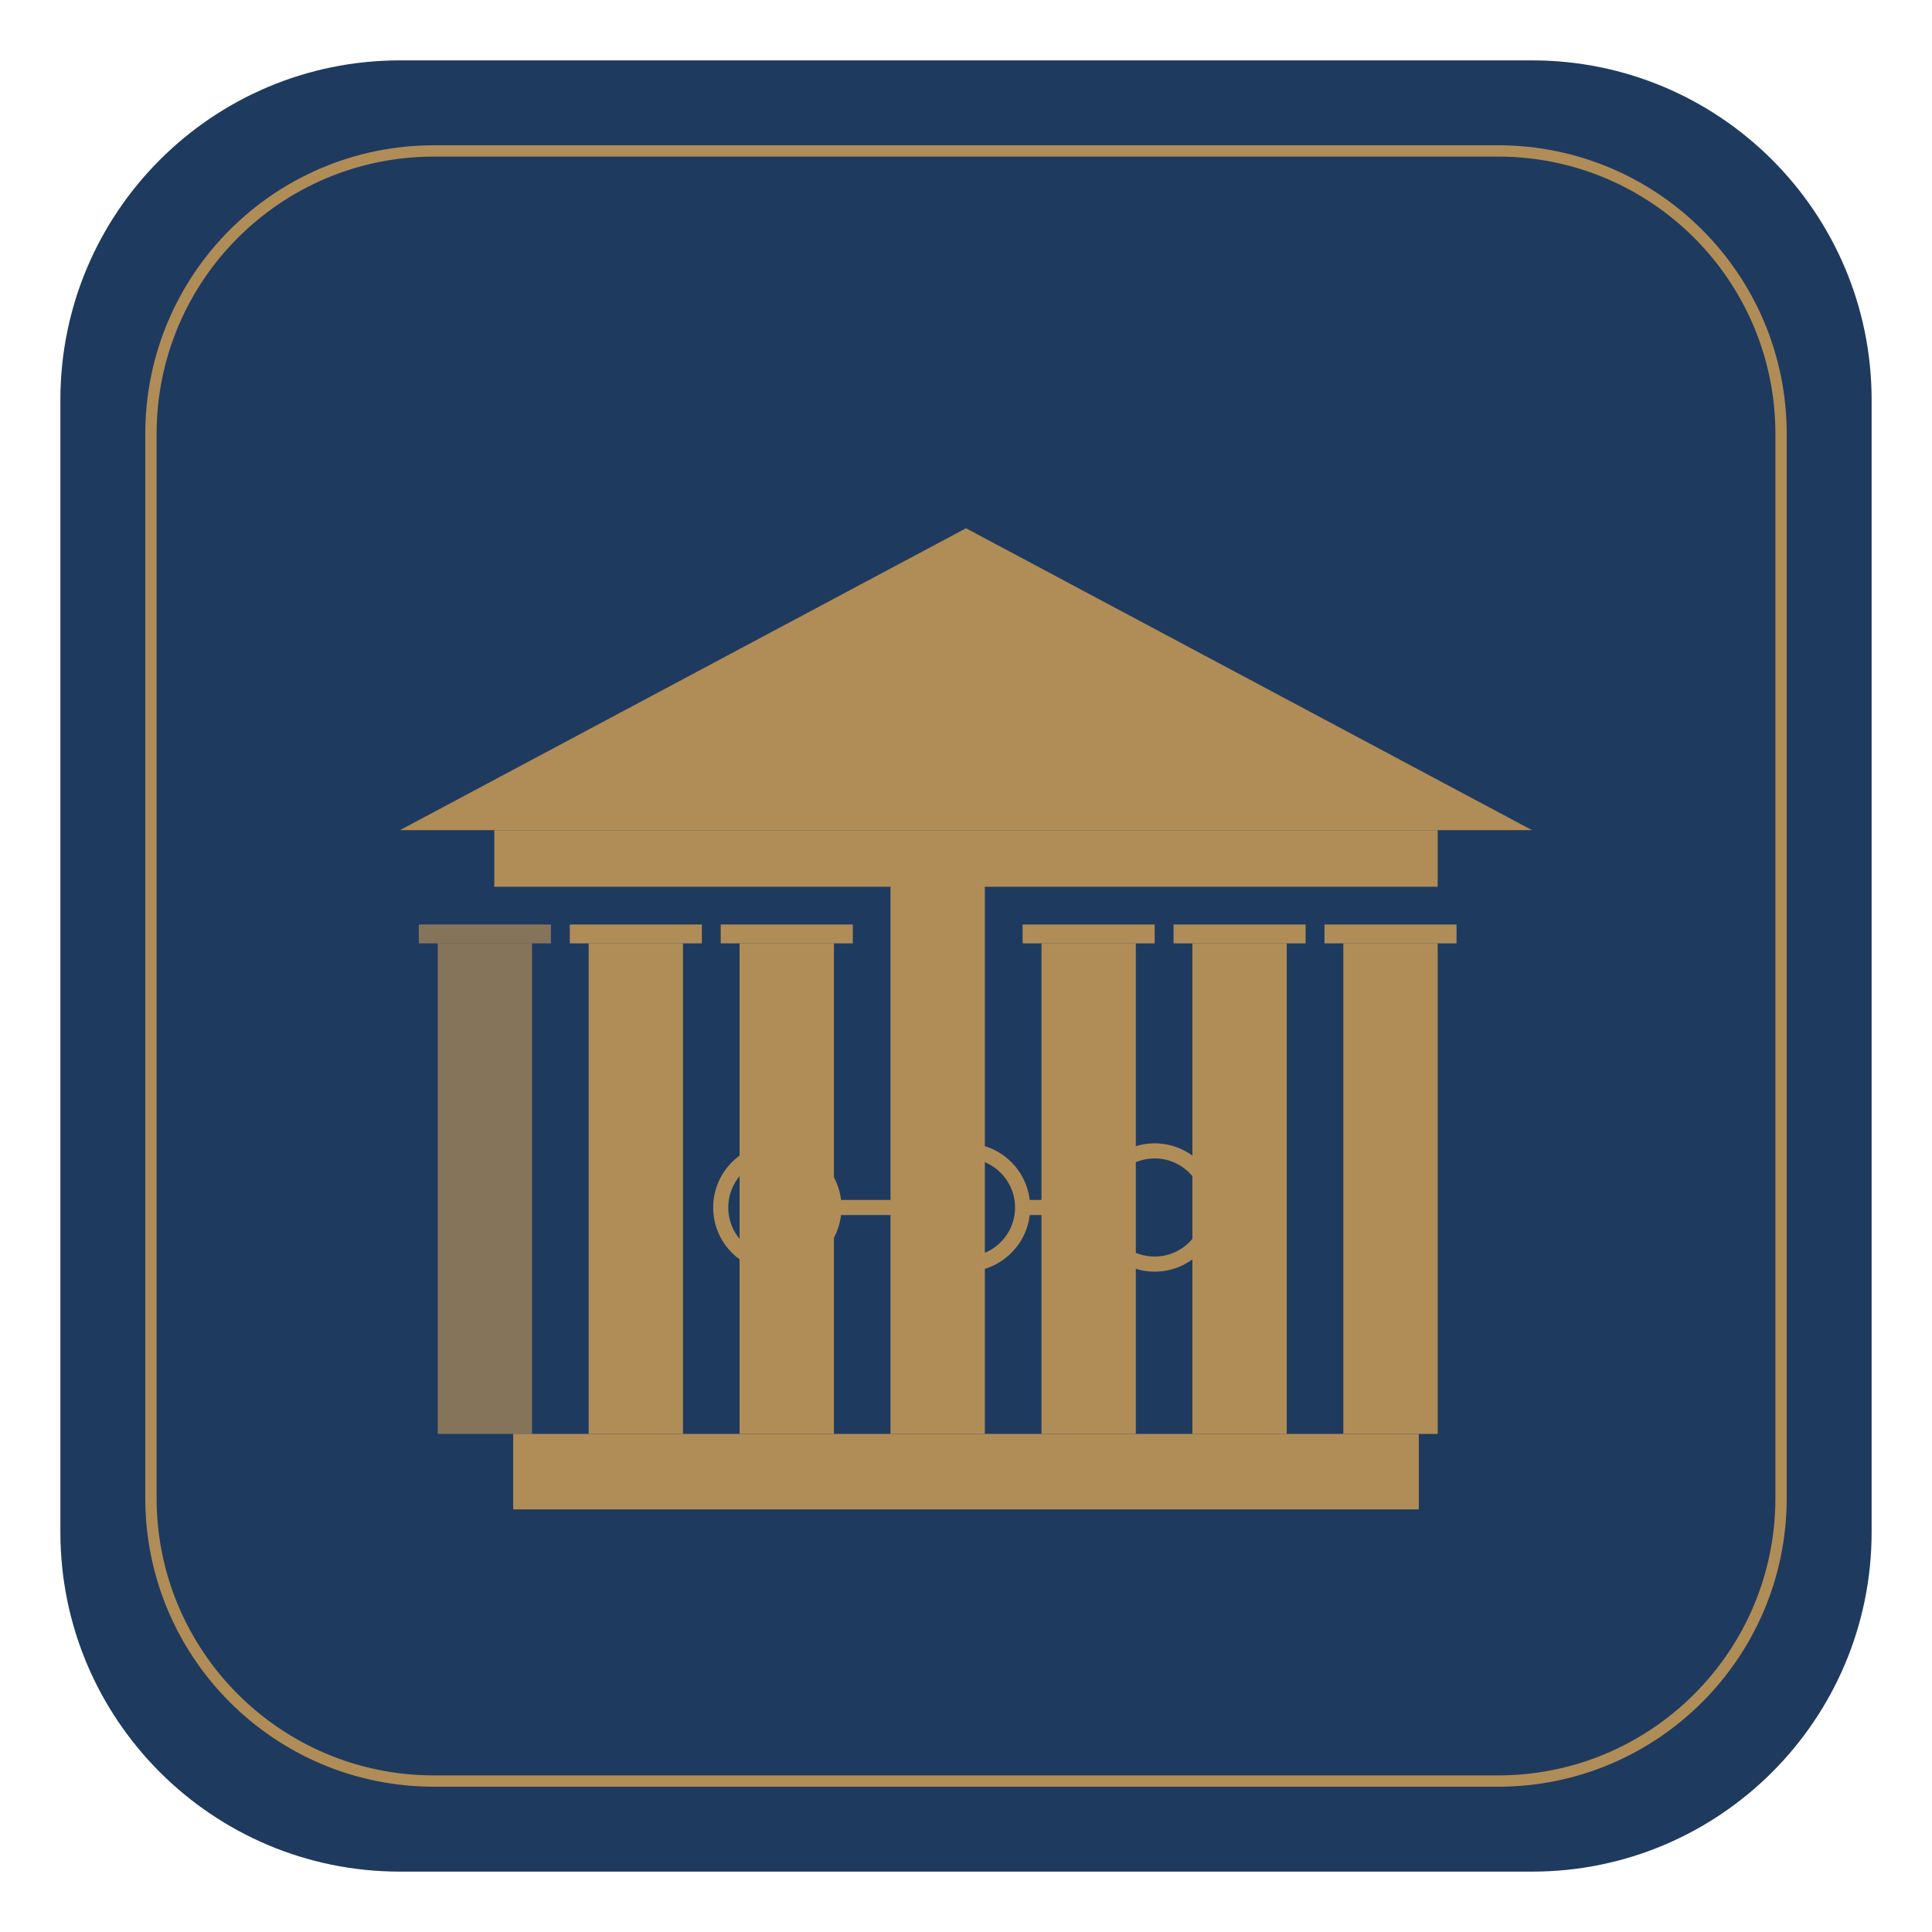
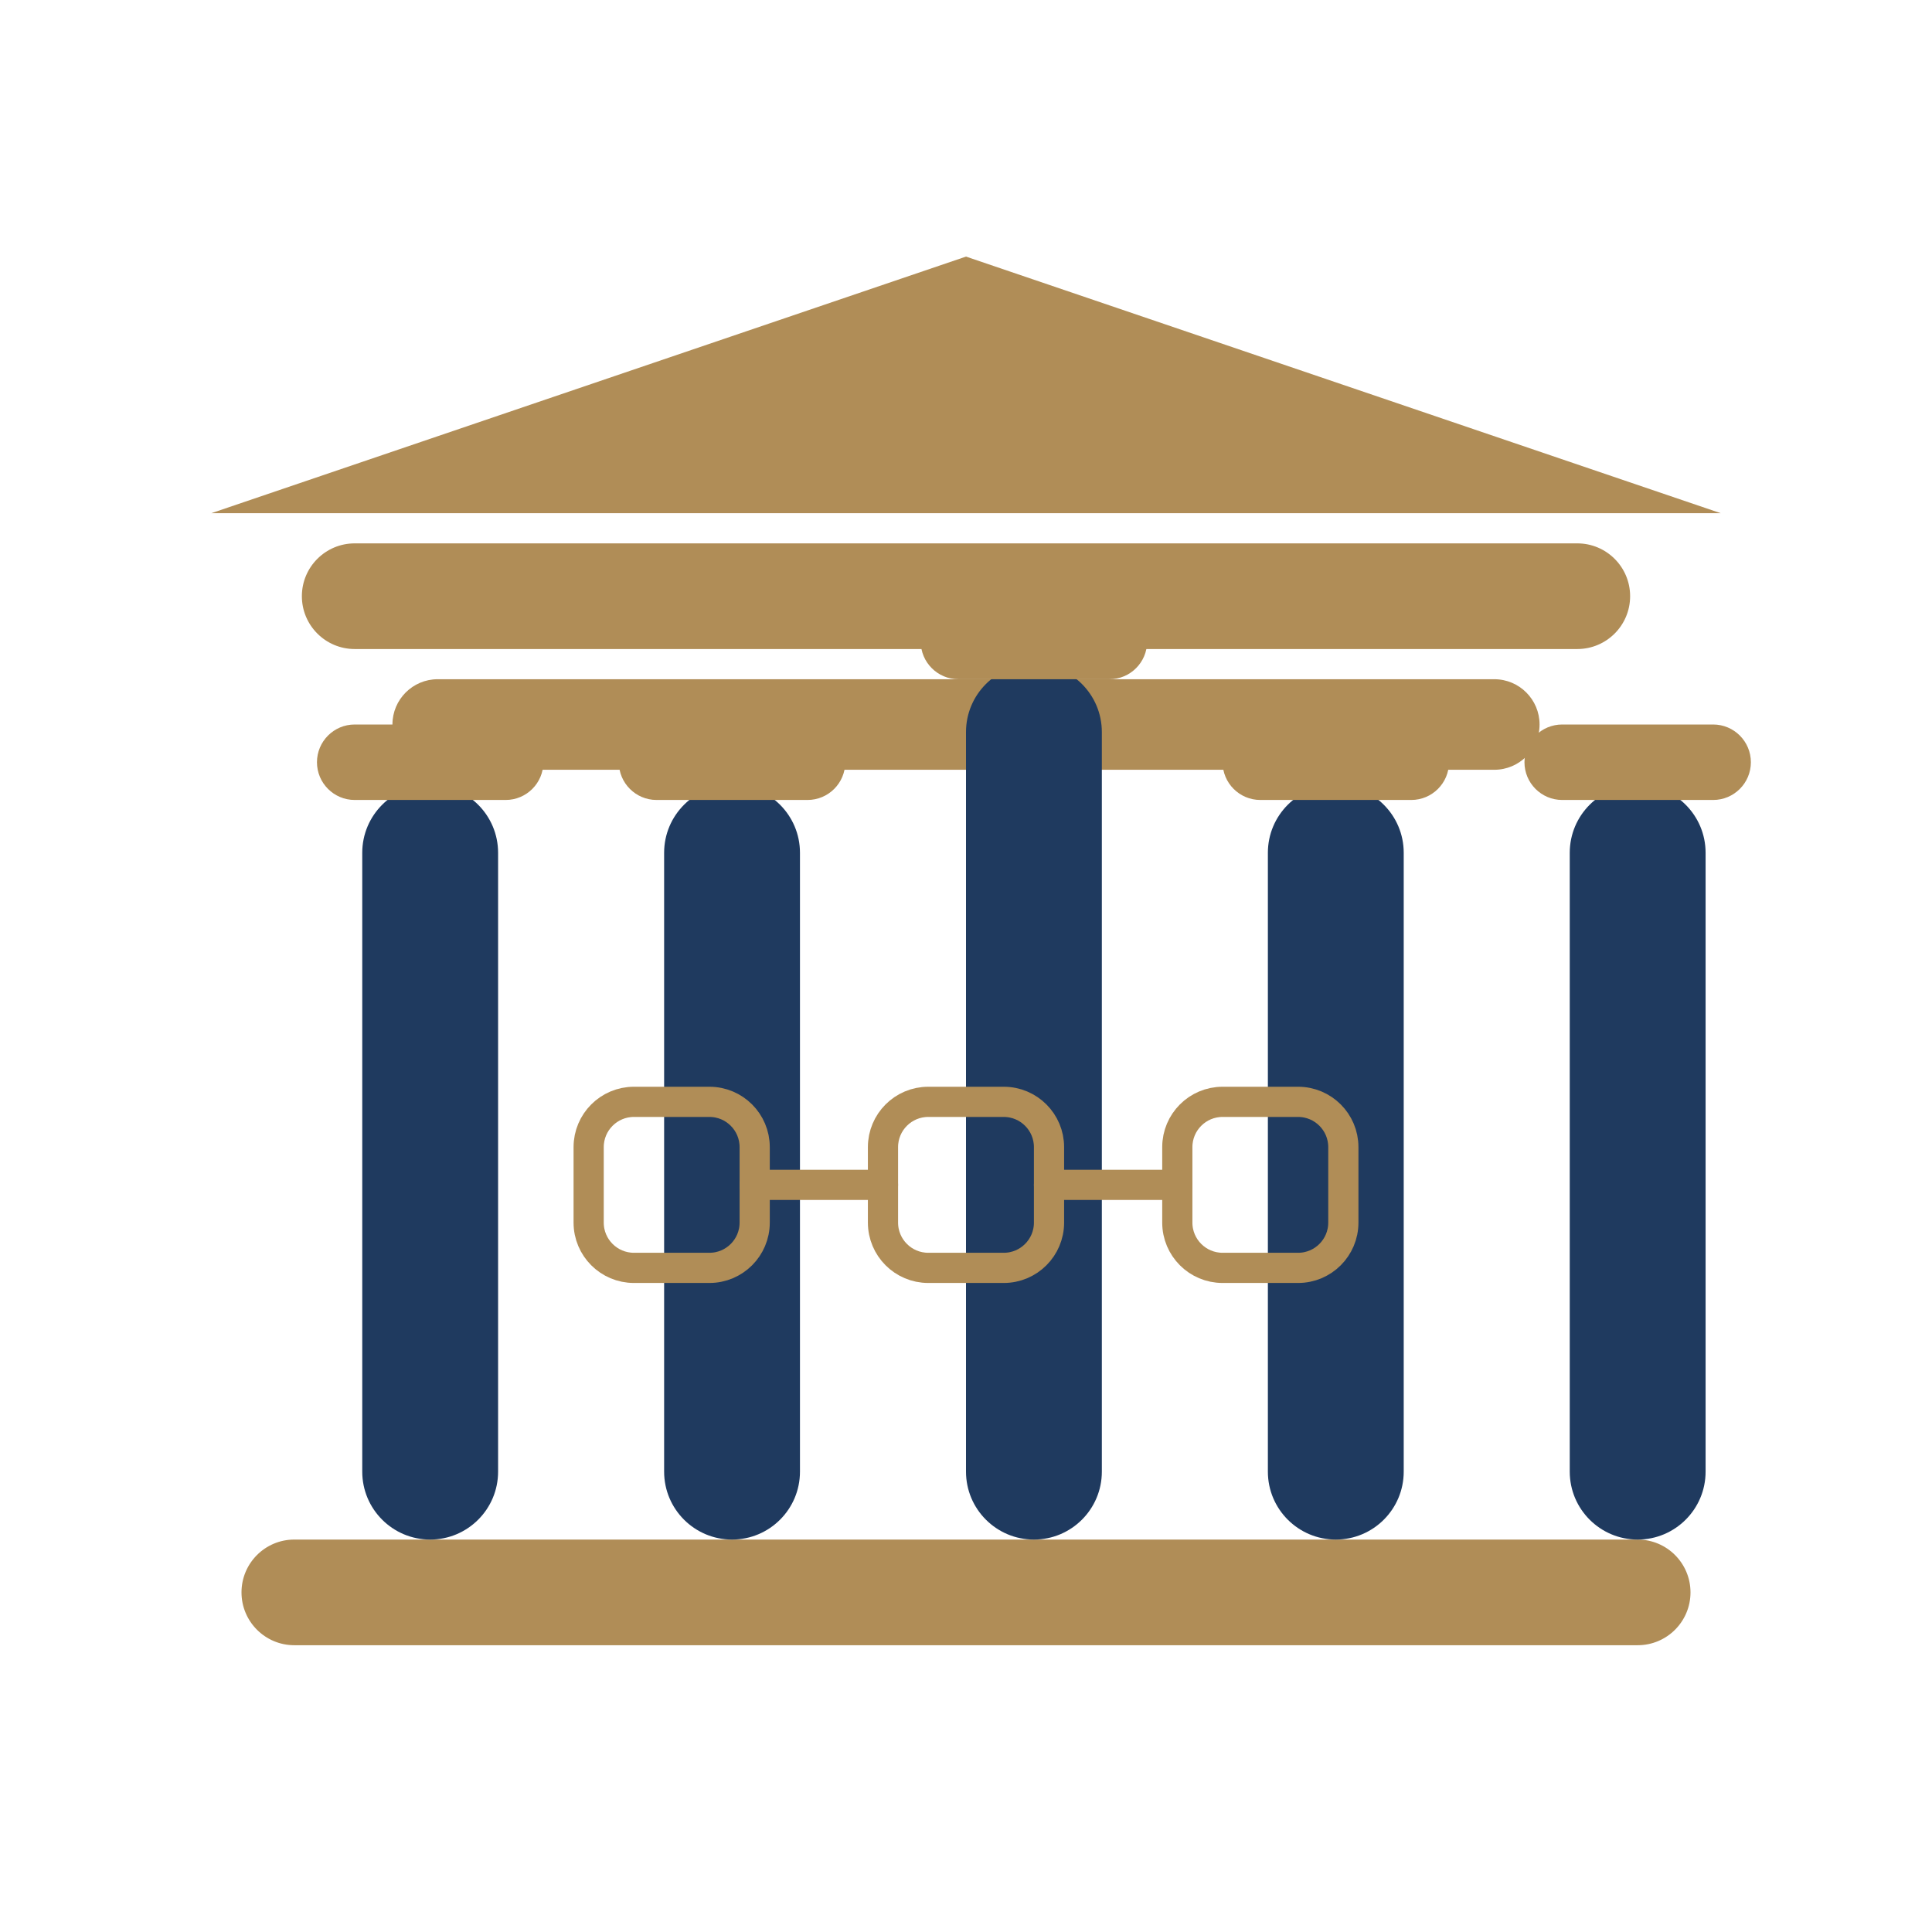
- <svg xmlns="http://www.w3.org/2000/svg" width="1024" height="1024" viewBox="0 0 1024 1024">
-   <defs>
-     <style>
-       .bg { fill: #1F3A5F; }
-       .temple { fill: #B08D57; }
-       .chain { fill: none; stroke: #B08D57; stroke-width: 8; }
-     </style>
-   </defs>
-   <rect x="32" y="32" width="960" height="960" rx="180" class="bg" />
-   <rect x="80" y="80" width="864" height="864" rx="150" fill="none" stroke="#B08D57" stroke-width="6" />
-   <g transform="translate(512, 480)">
-     <rect x="-240" y="280" width="480" height="40" class="temple" />
-     <rect x="-200" y="20" width="50" height="260" class="temple" />
-     <rect x="-120" y="20" width="50" height="260" class="temple" />
-     <rect x="-40" y="-20" width="50" height="300" class="temple" />
-     <rect x="40" y="20" width="50" height="260" class="temple" />
-     <rect x="120" y="20" width="50" height="260" class="temple" />
-     <rect x="200" y="20" width="50" height="260" class="temple" />
-     <rect x="-280" y="20" width="50" height="260" class="temple" opacity="0.7" />
-     <rect x="-210" y="10" width="70" height="10" class="temple" />
-     <rect x="-130" y="10" width="70" height="10" class="temple" />
-     <rect x="-50" y="-30" width="70" height="10" class="temple" />
-     <rect x="30" y="10" width="70" height="10" class="temple" />
-     <rect x="110" y="10" width="70" height="10" class="temple" />
-     <rect x="190" y="10" width="70" height="10" class="temple" />
-     <rect x="-290" y="10" width="70" height="10" class="temple" opacity="0.7" />
-     <rect x="-250" y="-40" width="500" height="30" class="temple" />
-     <path d="M 0 -200 L 300 -40 L -300 -40 Z" class="temple" />
-     <circle cx="-100" cy="160" r="30" class="chain" />
-     <circle cx="0" cy="160" r="30" class="chain" />
-     <circle cx="100" cy="160" r="30" class="chain" />
-     <line x1="-70" y1="160" x2="-30" y2="160" class="chain" />
-     <line x1="30" y1="160" x2="70" y2="160" class="chain" />
+ <svg xmlns="http://www.w3.org/2000/svg" width="256" height="256" viewBox="0 0 256 256" role="img" aria-label="ParthenonChain Symbol">
+   <rect x="32" y="204" width="192" height="14" rx="7" fill="#B08D57" />
+   <path d="M128 34 L228 68 L28 68 Z" fill="#B08D57" />
+   <rect x="40" y="72" width="176" height="14" rx="7" fill="#B08D57" />
+   <rect x="52" y="90" width="152" height="12" rx="6" fill="#B08D57" />
+   <rect x="48" y="104" width="18" height="100" rx="9" fill="#1F3A5F" />
+   <rect x="88" y="104" width="18" height="100" rx="9" fill="#1F3A5F" />
+   <rect x="128" y="88" width="18" height="116" rx="9" fill="#1F3A5F" />
+   <rect x="168" y="104" width="18" height="100" rx="9" fill="#1F3A5F" />
+   <rect x="208" y="104" width="18" height="100" rx="9" fill="#1F3A5F" />
+   <rect x="42" y="96" width="30" height="10" rx="5" fill="#B08D57" />
+   <rect x="82" y="96" width="30" height="10" rx="5" fill="#B08D57" />
+   <rect x="122" y="80" width="30" height="10" rx="5" fill="#B08D57" />
+   <rect x="162" y="96" width="30" height="10" rx="5" fill="#B08D57" />
+   <rect x="202" y="96" width="30" height="10" rx="5" fill="#B08D57" />
+   <g fill="none" stroke="#B08D57" stroke-width="4" stroke-linecap="round" stroke-linejoin="round">
+     <rect x="78" y="146" width="22" height="22" rx="6" />
+     <rect x="117" y="146" width="22" height="22" rx="6" />
+     <rect x="156" y="146" width="22" height="22" rx="6" />
+     <path d="M100 157 H117" />
+     <path d="M139 157 H156" />
  </g>
</svg>
